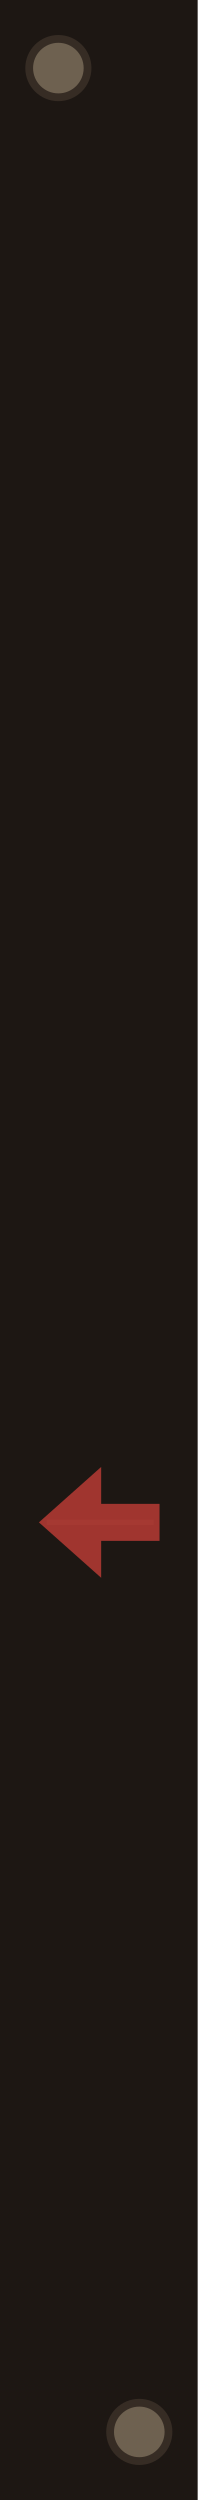
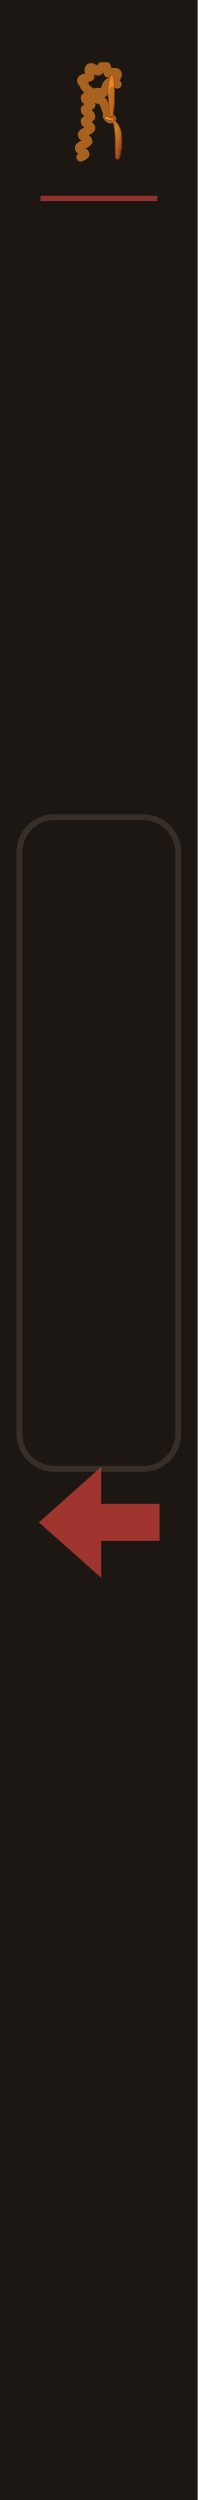
<svg xmlns="http://www.w3.org/2000/svg" width="10.16mm" height="128.5mm" viewBox="0 0 10.16 128.5">
  <rect width="10.16" height="128.5" fill="#1d1713" />
-   <circle cx="3.000" cy="3.500" r="1.5" fill="#6e6150" stroke="#362c24" stroke-width="0.4" />
-   <circle cx="7.160" cy="125.000" r="1.5" fill="#6e6150" stroke="#362c24" stroke-width="0.4" />
-   <rect x="2.4" y="78.11" width="5.5" height="0.28" fill="#362c24" />
+   <defs>
+     <clipPath id="logo-clip">
+       <rect x="3.794" y="3.2" width="2.571" height="5.2" />
+     </clipPath>
+   </defs>
+   <g clip-path="url(#logo-clip)">
+     <g transform="translate(3.8692,3.2939) scale(0.0187726)">
+       <defs>
+         <linearGradient id="wire" x1="0" y1="0" x2="1" y2="1">
+           <stop offset="0" stop-color="#ffb13b" />
+           <stop offset=".48" stop-color="#f39a2e" />
+           <stop offset="1" stop-color="#d65f1b" />
+         </linearGradient>
+         <linearGradient id="grip" x1="0" y1="0" x2=".75" y2="1">
+           <stop offset="0" stop-color="#ffd15a" />
+           <stop offset=".58" stop-color="#f28b25" />
+           <stop offset="1" stop-color="#b94718" />
+         </linearGradient>
+       </defs>
+       <polyline opacity="0.65" fill="none" stroke="#f28b25" stroke-width="24" stroke-linecap="round" stroke-linejoin="round" points="15.0,255.0 23.0,251.0 27.0,247.0 25.0,243.0 18.0,238.0 12.0,233.0 11.0,228.0 15.0,224.0 23.0,220.0 31.0,216.0 35.0,212.0 33.0,207.0 27.0,202.0 20.0,197.0 19.0,192.0 23.0,188.0 31.0,184.0 39.0,180.0 43.0,176.0 41.0,171.0 35.0,166.0 28.0,161.0 27.0,156.0 31.0,152.0 39.0,148.0 43.0,144.0 41.0,139.0 35.0,134.0 28.0,129.0 27.0,124.0 31.0,120.0 39.0,116.0 43.0,112.0 41.0,107.0 35.0,102.0 28.0,97.0 27.0,92.0 31.0,88.0 39.0,84.0 43.0,80.0 41.0,75.0 35.0,70.0 28.0,65.0 25.0,60.0 25.0,55.0 20.6,51.8 17.7,48.1 17.0,44.5 19.0,41.3 23.1,39.1 28.4,37.8 33.7,37.1 37.8,36.4 40.1,35.0 40.5,32.4 39.6,28.3 38.2,23.2 37.4,17.8 37.9,13.1 40.0,10.1 43.6,9.3 48.1,10.6 52.8,13.4 57.0,16.6 60.4,19.1 63.0,19.7 65.1,18.1 67.4,14.6 70.0,10.0 73.2,5.6 76.9,2.7 80.5,2.0 83.7,4.0 85.9,8.1 87.2,13.4 87.9,18.7 88.6,22.8 90.0,25.1 92.6,25.5 96.7,24.6 101.8,23.2 107.2,22.4 111.9,22.9 114.9,25.0 115.7,28.6 114.4,33.1 111.6,37.8 108.4,42.0 105.9,45.4 105.3,48.0 106.9,50.1 110.4,52.4 115.0,55.0 107.8,51.3 101.0,49.1 94.9,49.3 89.8,52.2 86.0,57.4 83.3,63.9 81.6,70.3 80.0,75.3 78.0,78.2 74.8,78.9 70.2,78.2 64.3,77.2 58.2,77.2 53.1,78.8 50.2,82.2 50.3,86.7 53.2,91.2 58.0,95.0 61.7,96.7 65.2,97.1 68.3,97.5 71.1,98.7 73.7,100.9 76.2,104.3 78.6,108.7 80.8,113.9 82.7,119.5 84.5,125.1 87.5,131.0 88.5,137.0 87.0,142.0 90.0,147.0 95.0,150.0 100.0,150.0" />
+       <path opacity="0.75" transform="rotate(-50 100 150)" fill="url(#grip)" stroke="#963713" stroke-width="2" d="M100 150 C116 145 135 130 151 117 C168 104 183 89 191 80 C195 75 192 70 187 72 C170 78 155 89 141 102 C125 117 109 136 100 150 Z" />
+       <path opacity="0.75" fill="url(#grip)" stroke="#963713" stroke-width="2" d="M100.114 150 C106.059 166.109 108.721 184.397 109.194 204.138 C109.667 223.88 108.263 242.638 110.559 255.97 C110.925 260.927 116.659 263.062 120.255 258.447 C126.715 239.303 128.431 218.109 127.072 197.47 C126.599 177.729 117.995 158.928 100.114 150 Z" />
+       <path opacity="0.75" fill="url(#grip)" stroke="#963713" stroke-width="2" stroke-linejoin="round" d="M84 143 C90 145 96 147 100 148 C103 146 106 144 109 143 C108 147 106 150 104 152 C106 157 108 163 109 170 C105 165 102 159 100 155 C94 155 88 153 82 150 C81 147 82 145 84 143 Z" />
+     </g>
+   </g>
+   <path d="M 2.080 10.2 H 8.080" fill="none" stroke="#c13c36" stroke-width="0.27" opacity="0.7" />
+   <rect x="1.0" y="42.0" width="8.160" height="33.5" rx="1.8" fill="none" stroke="#50463c" stroke-width="0.3" opacity="0.5" />
  <path d="M2 78.25 L5.2 75.4 V77.3 H8.2 V79.2 H5.2 V81.1 Z" fill="#c13c36" opacity="0.8" />
</svg>
